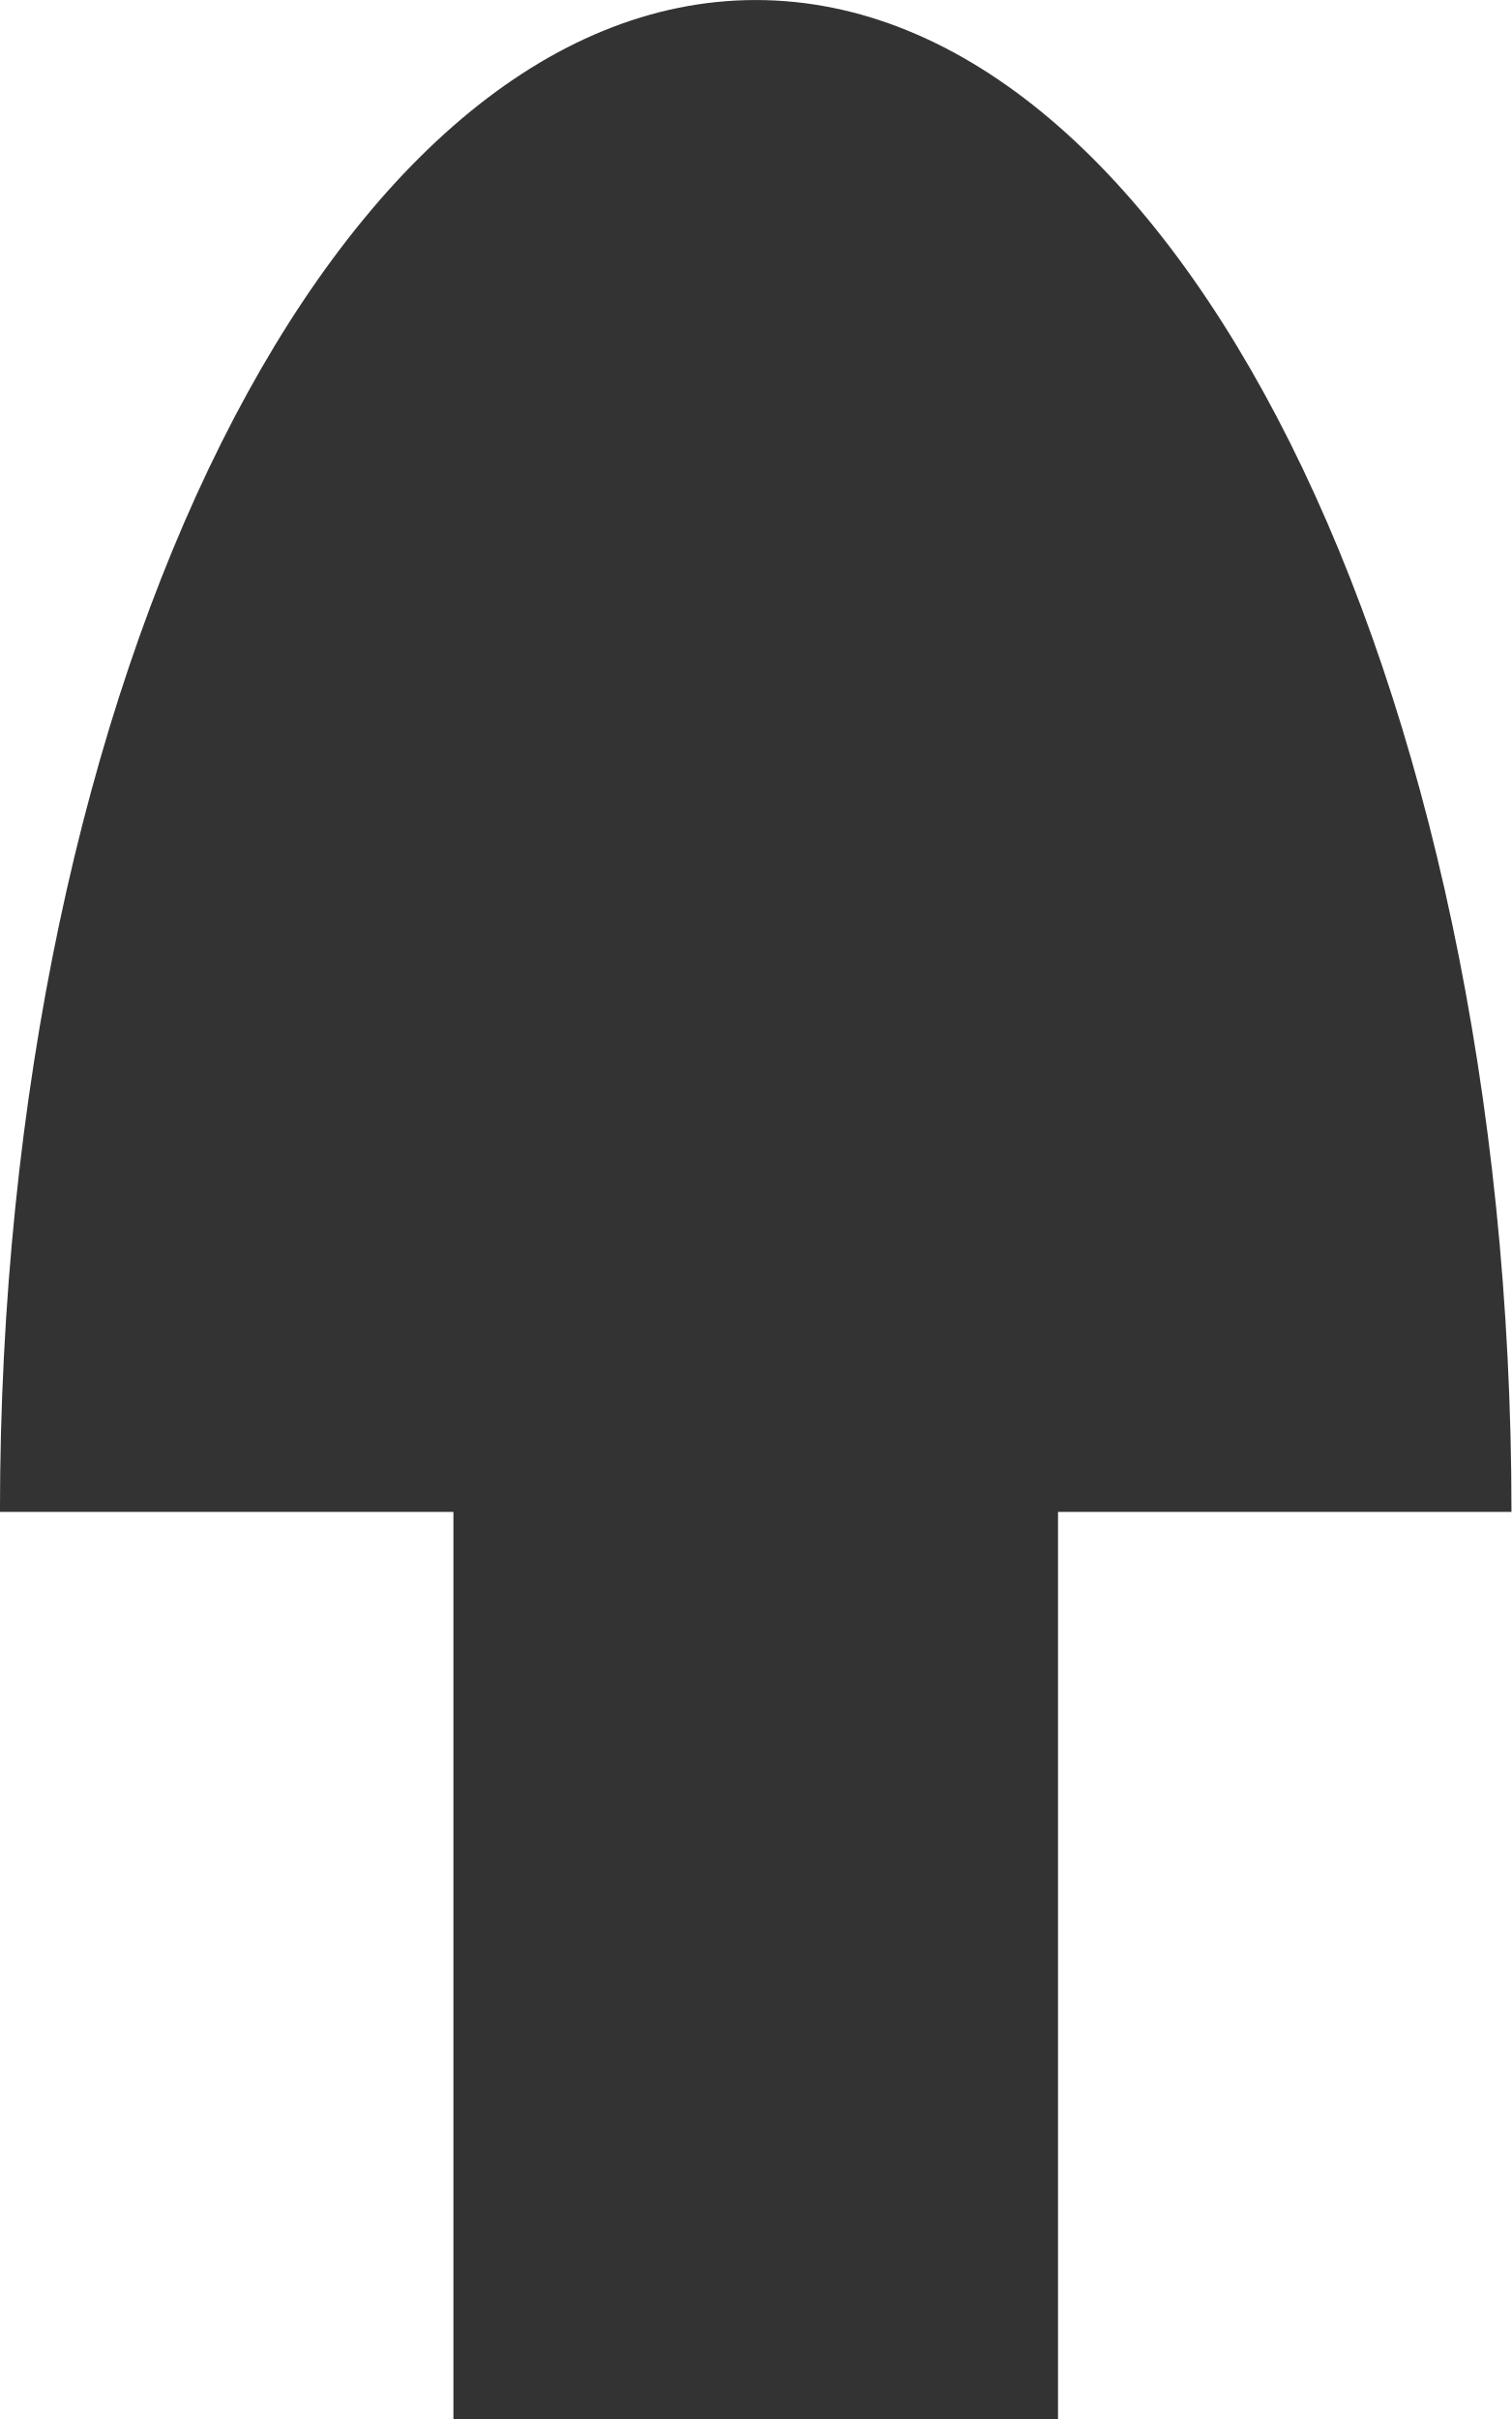
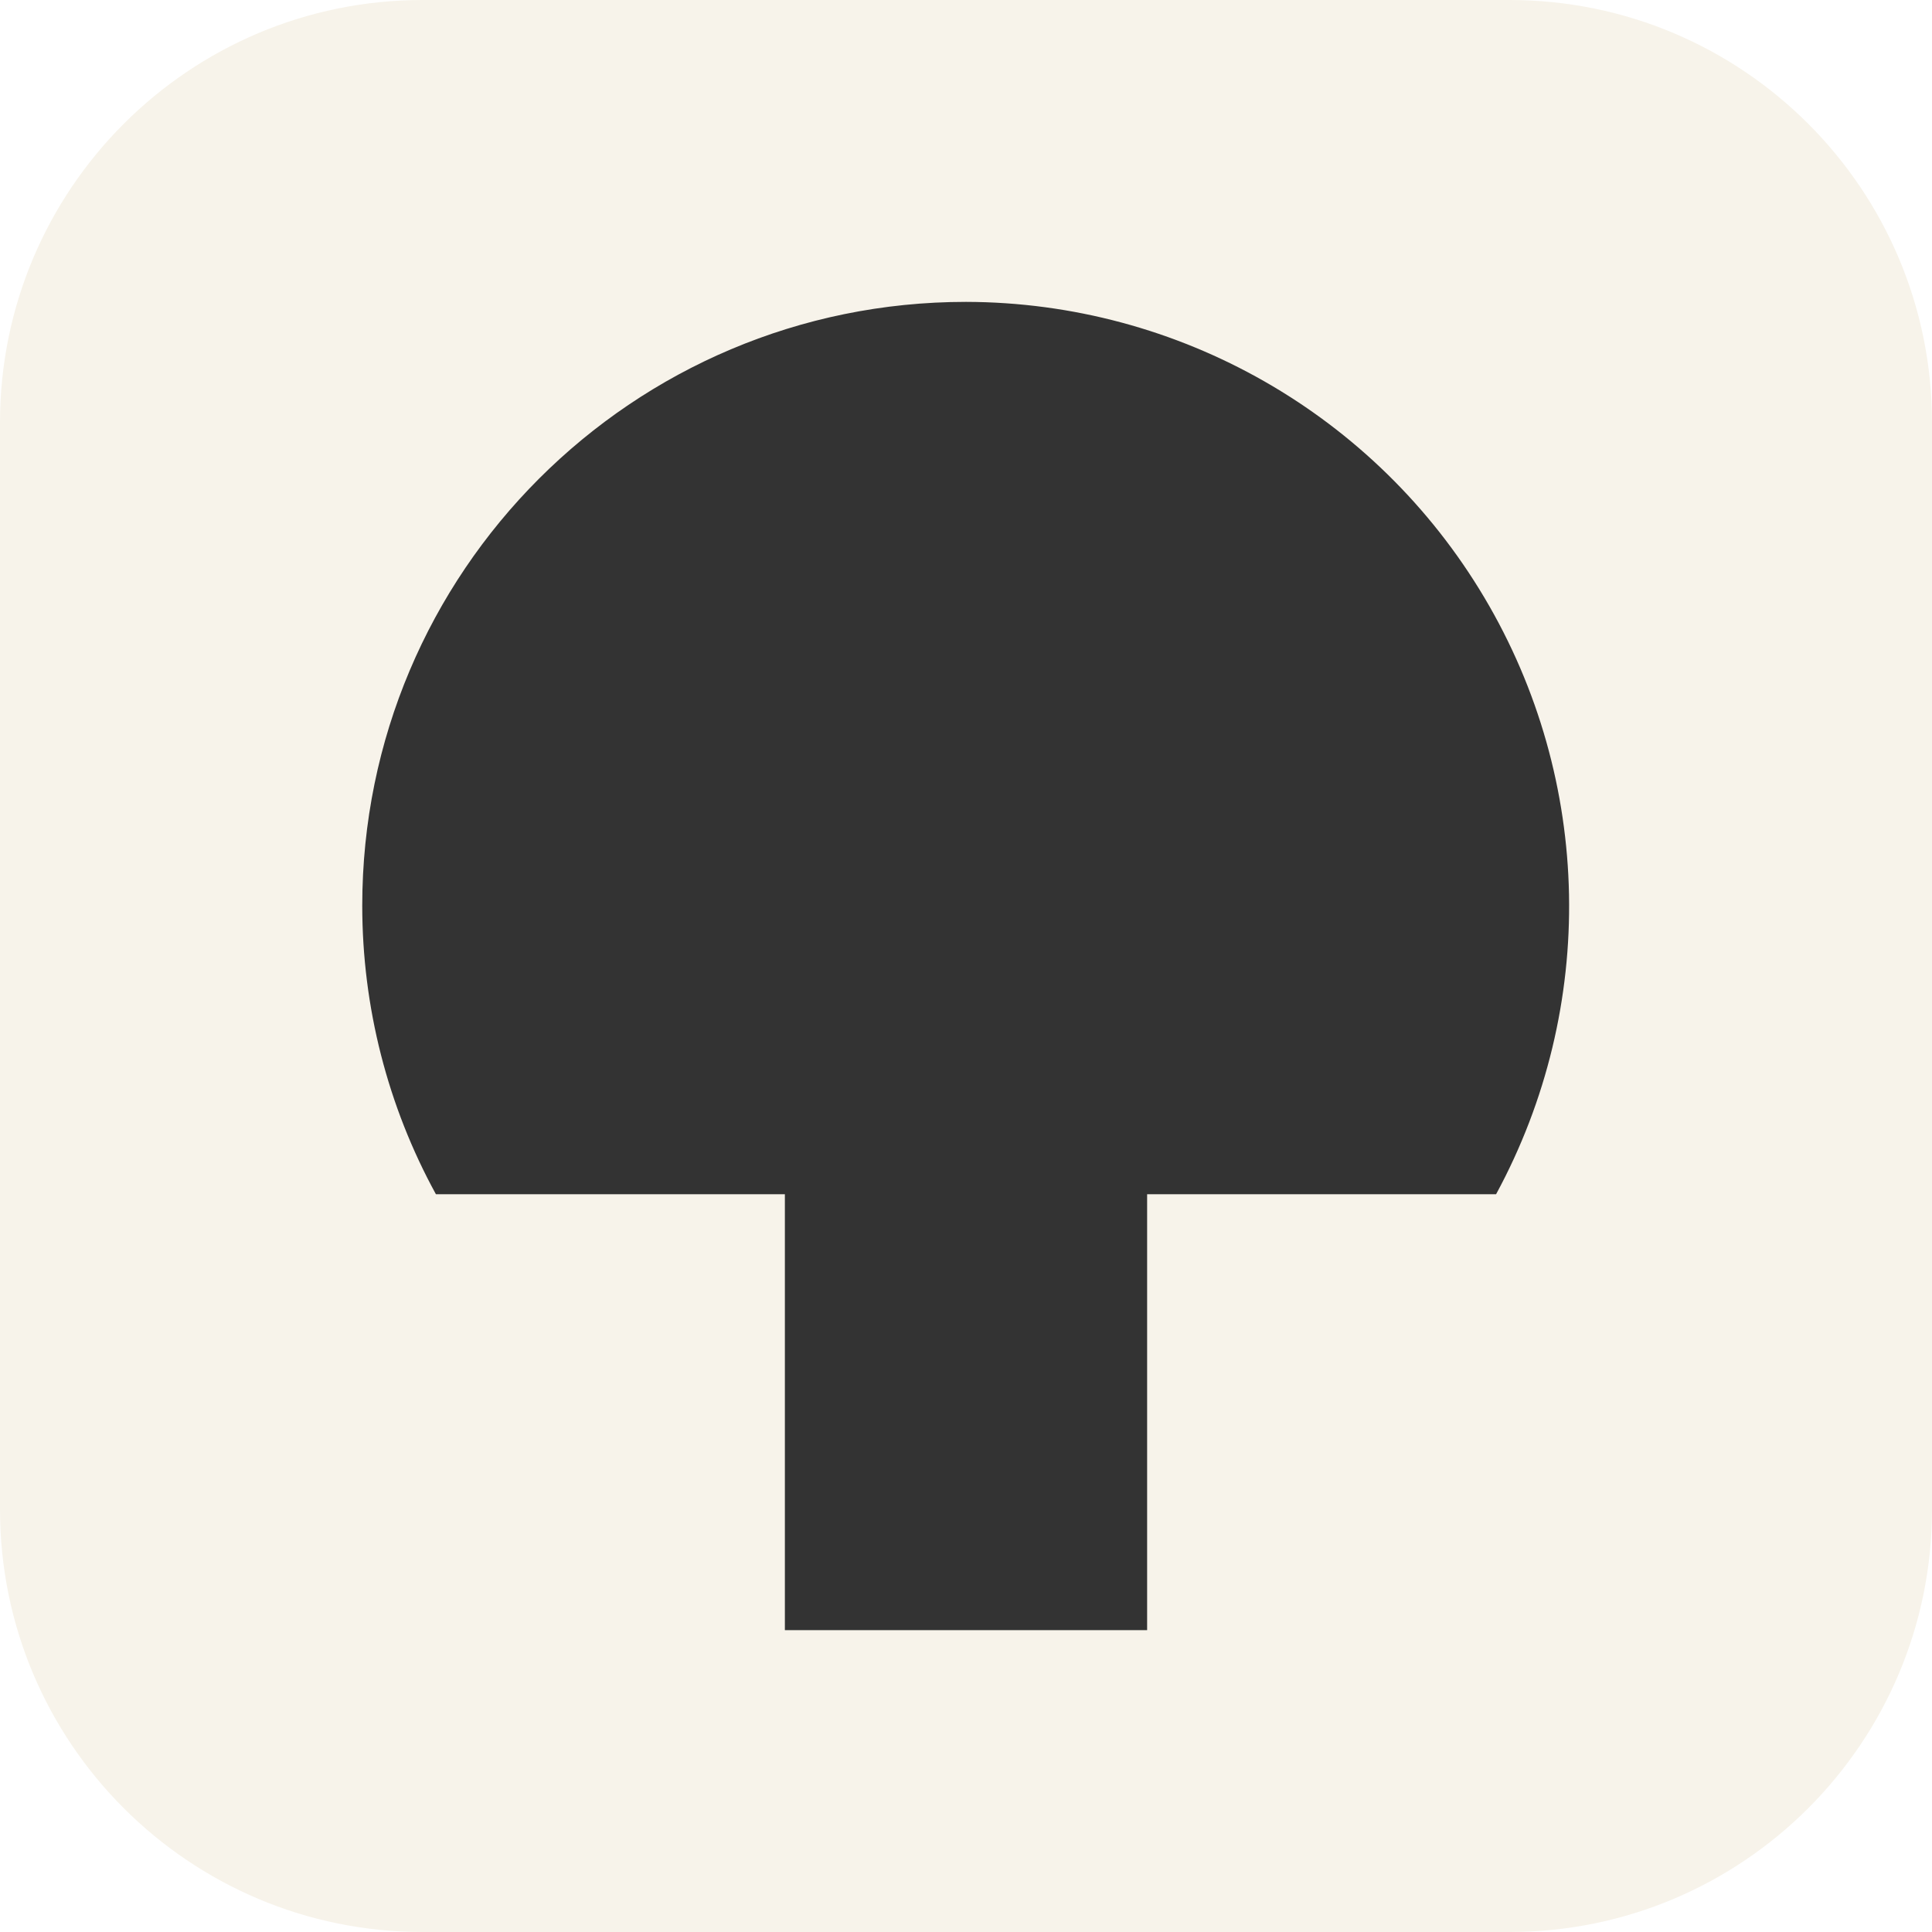
- <svg xmlns="http://www.w3.org/2000/svg" width="10mm" height="16mm" viewBox="0 0 10 16" version="1.1" id="svg1">
-   <defs id="defs1" />
-   <g id="layer1" transform="translate(-15.38327,-14.10979)">
-     <path d="m 20.383,14.11 a 5,10 0 0 0 -5,10 h 3 v 6 h 4 v -6 h 3 A 5,10 0 0 0 20.383,14.11 Z" style="fill:#333333;stroke-width:0.104" id="path7" />
-   </g>
+ <svg xmlns="http://www.w3.org/2000/svg" viewBox="0 0 64 64" role="img" aria-label="Ask Thane">
+   <rect width="64" height="64" rx="14" fill="#f7f3ea" />
+   <path fill="#333333" d="M32 10c-11.05 0-20 8.95-20 20 0 3.35.84 6.64 2.44 9.56H26V54h12V39.56h11.56A20.02 20.02 0 0 0 32 10Z" />
</svg>
